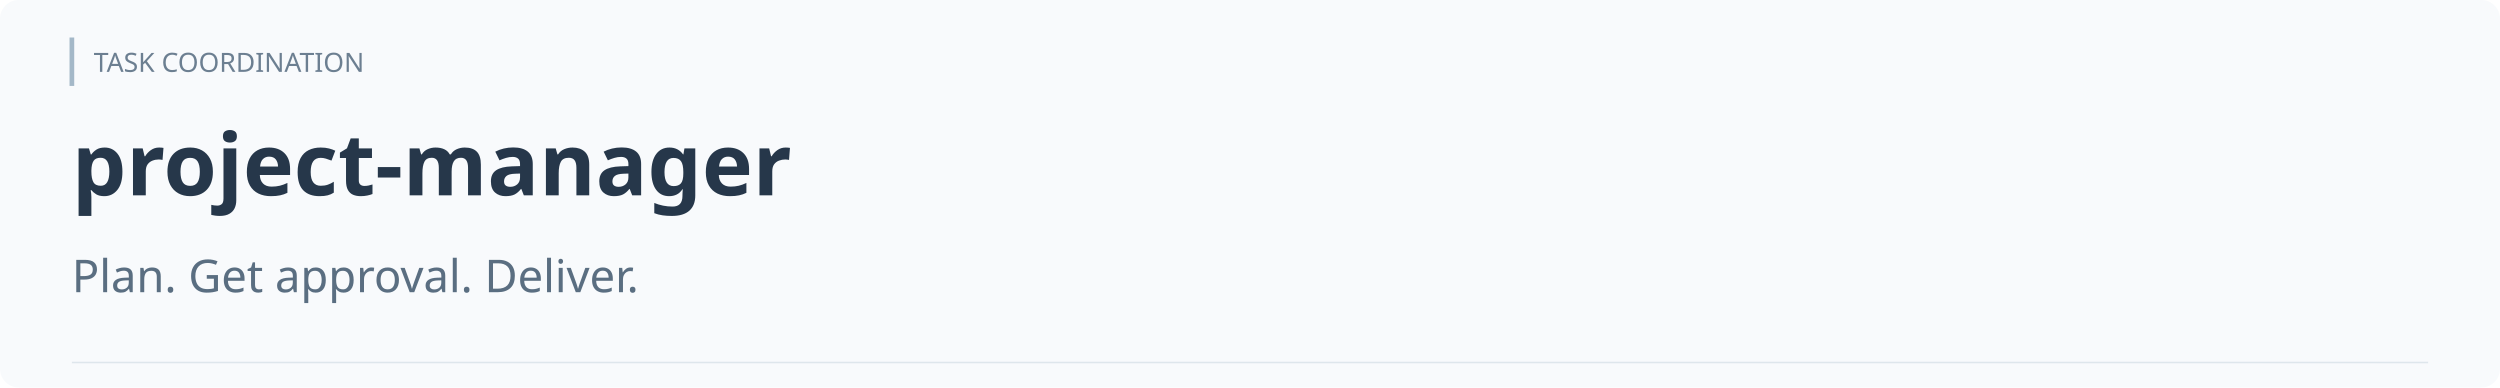
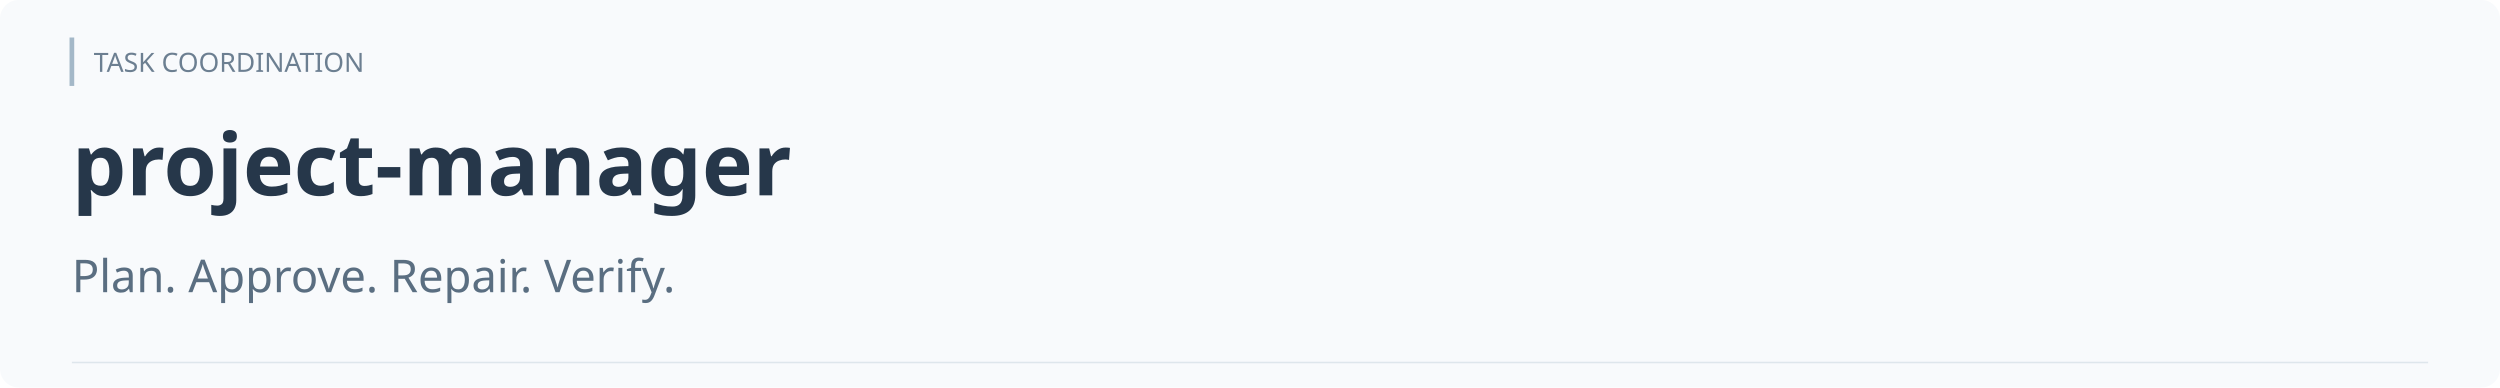
<svg xmlns="http://www.w3.org/2000/svg" width="1600" height="248" viewBox="0 0 1600 248" role="img">
  <rect width="1600" height="248" rx="12" fill="#F8FAFC" />
  <path d="M46,24 L46,55" stroke="#A4B8C8" stroke-width="3" />
  <text x="60" y="46" font-family="Microsoft YaHei,Segoe UI,sans-serif" font-size="17" fill="#6C7F91" font-weight="500">TASK COORDINATION</text>
  <text x="46" y="125" font-family="Microsoft YaHei,Segoe UI,sans-serif" font-size="55" fill="#26374A" font-weight="600">project-manager</text>
-   <text x="46" y="187" font-family="Microsoft YaHei,Segoe UI,sans-serif" font-size="29" fill="#5A6E81" font-weight="400">Plan. Get approval. Deliver.</text>
+   <text x="46" y="187" font-family="Microsoft YaHei,Segoe UI,sans-serif" font-size="29" fill="#5A6E81" font-weight="400">Plan. Approve. Repair. Verify.</text>
  <path d="M46,232 L1554,232" stroke="#DEE6EC" stroke-width="1" />
</svg>
